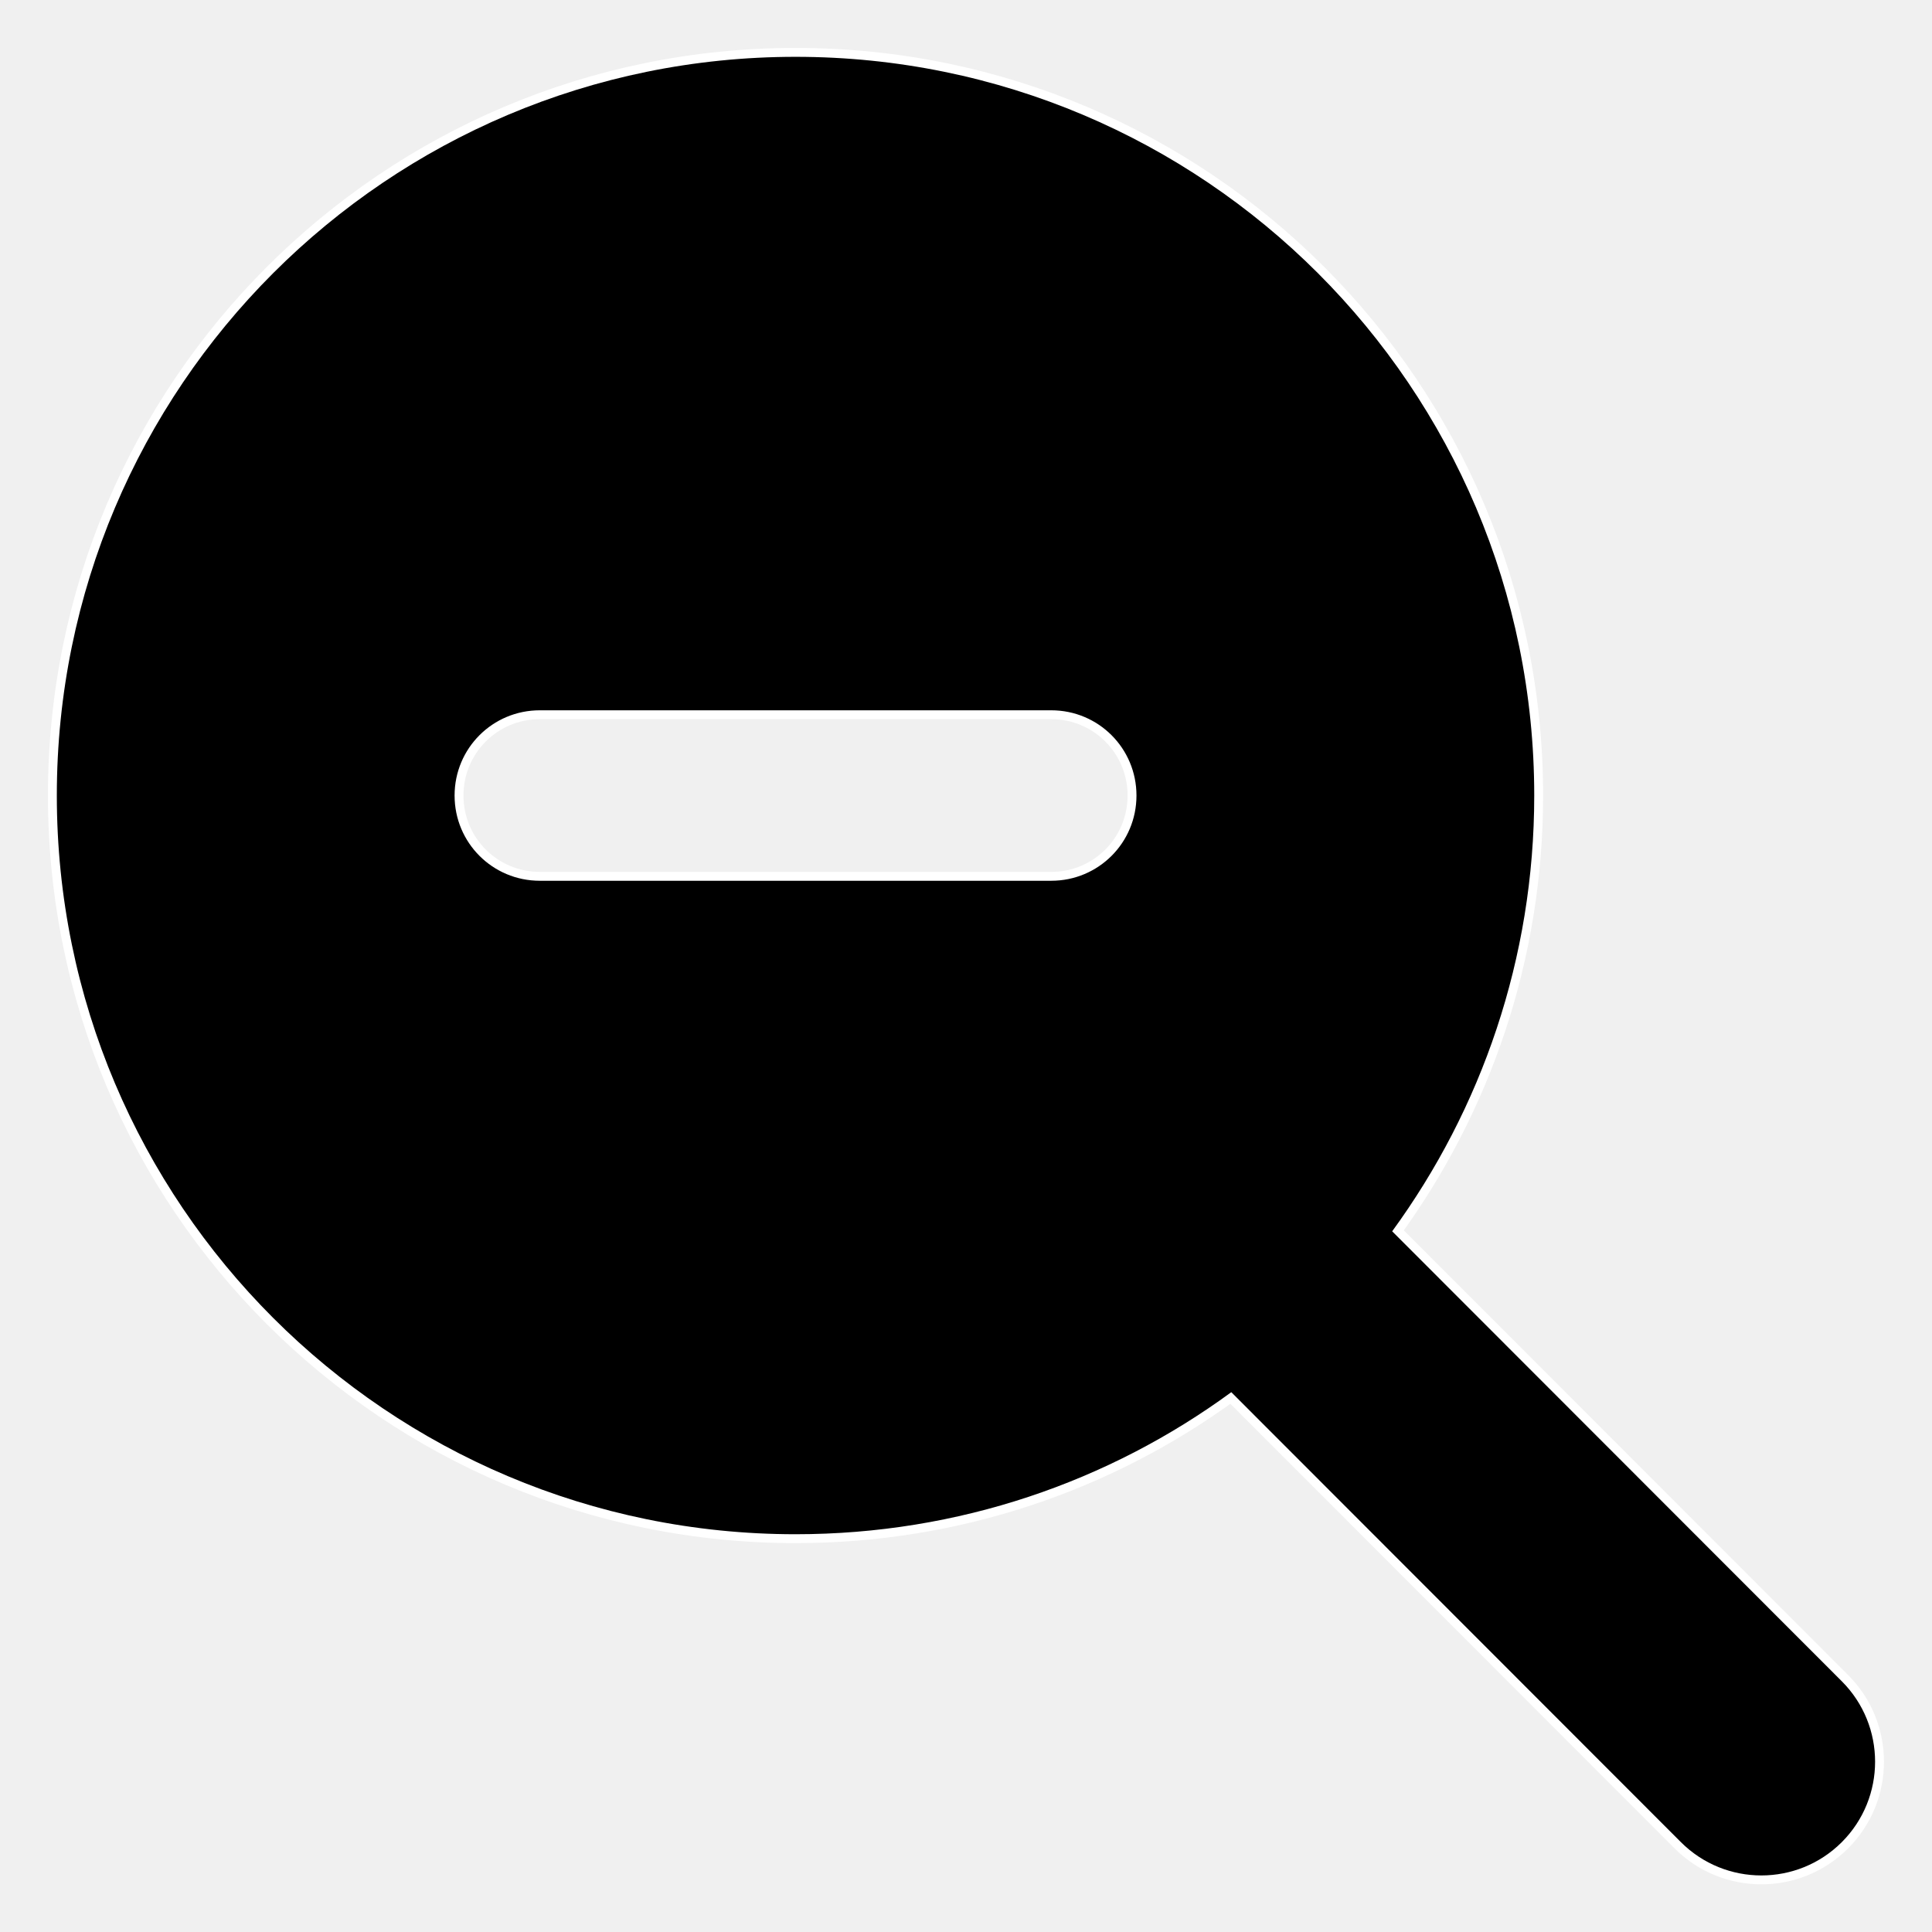
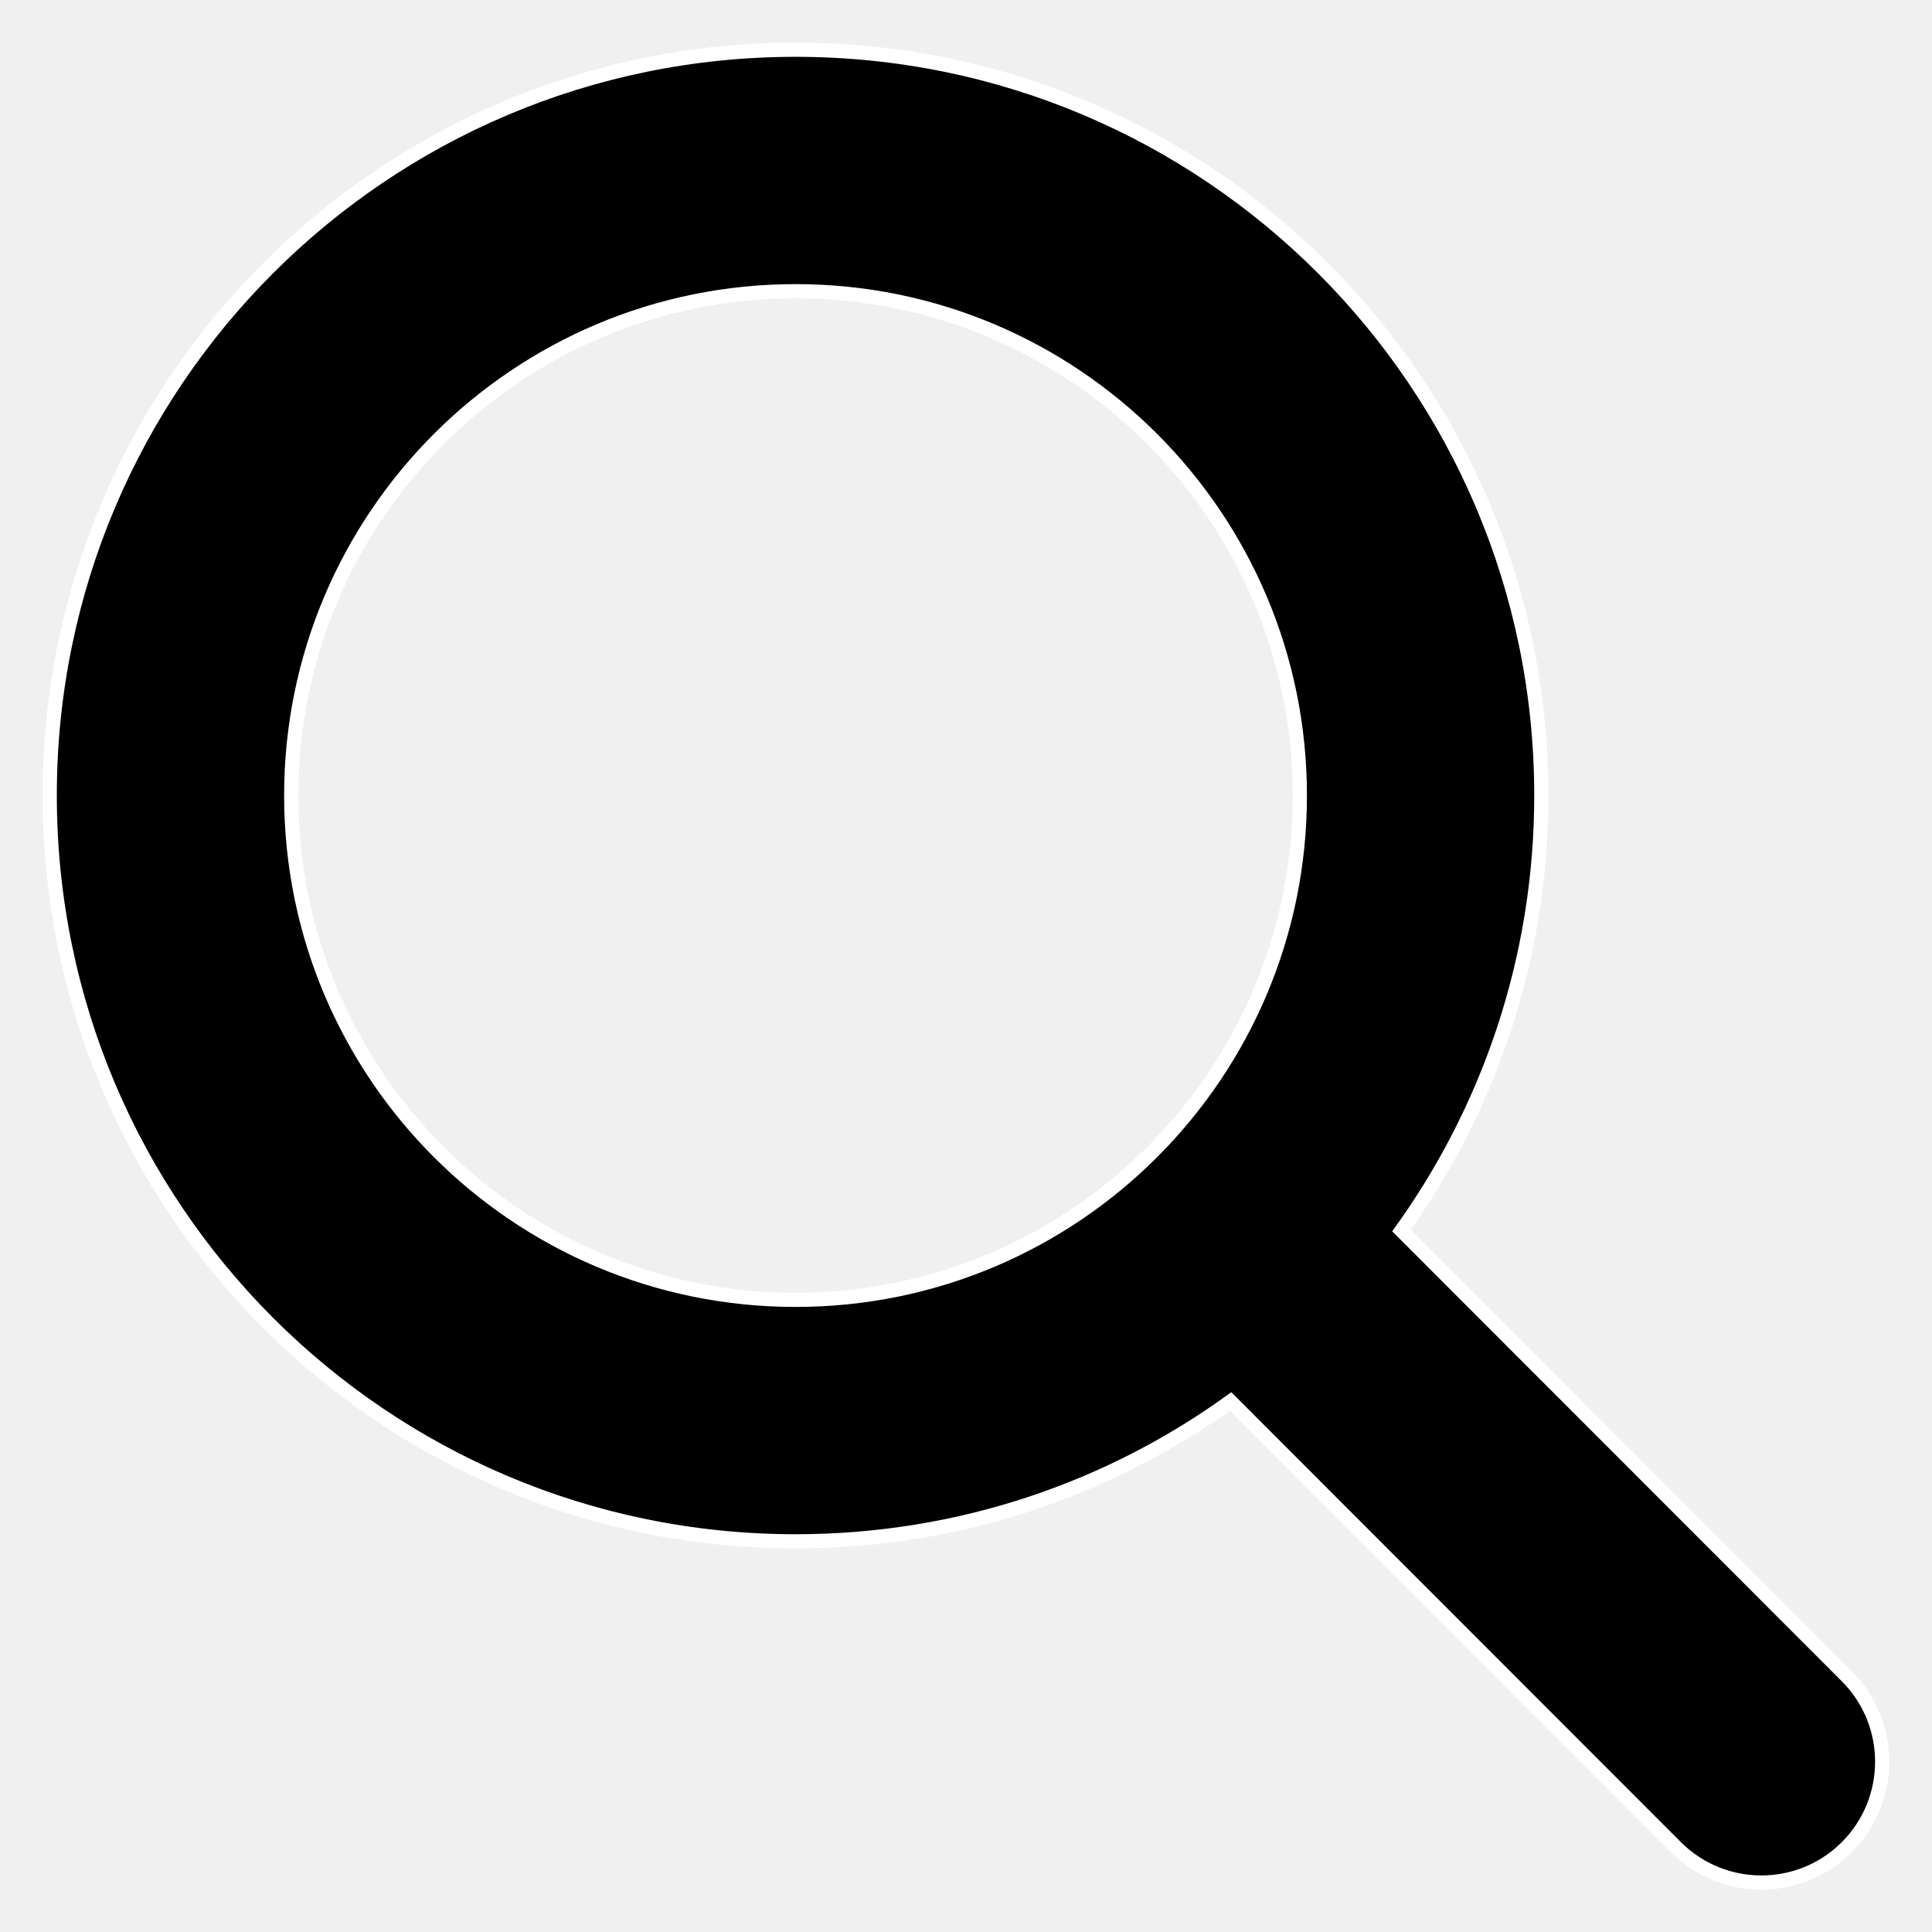
<svg xmlns="http://www.w3.org/2000/svg" width="24" height="24" viewBox="-16 -16 544 544">
-   <path fill="#000000" stroke="#ffffff" stroke-width="5" paint-order="stroke" d="M416 208c0 45.9-14.9 88.3-40 122.7L502.6 457.4c12.5 12.5 12.5 32.8 0 45.3s-32.8 12.5-45.3 0L330.7 376c-34.4 25.2-76.8 40-122.7 40C93.1 416 0 322.9 0 208S93.1 0 208 0S416 93.1 416 208zM136 184c-13.3 0-24 10.7-24 24s10.7 24 24 24l144 0c13.3 0 24-10.7 24-24s-10.7-24-24-24l-144 0z" />
+   <path fill="#000000" stroke="#ffffff" stroke-width="8" paint-order="stroke" d="M416 208c0 45.9-14.9 88.3-40 122.7L502.6 457.4c12.5 12.5 12.5 32.8 0 45.3s-32.8 12.5-45.3 0L330.7 376c-34.4 25.2-76.8 40-122.7 40C93.1 416 0 322.9 0 208S93.1 0 208 0S416 93.1 416 208zM208 352a144 144 0 1 0 0-288 144 144 0 1 0 0 288z" />
</svg>
